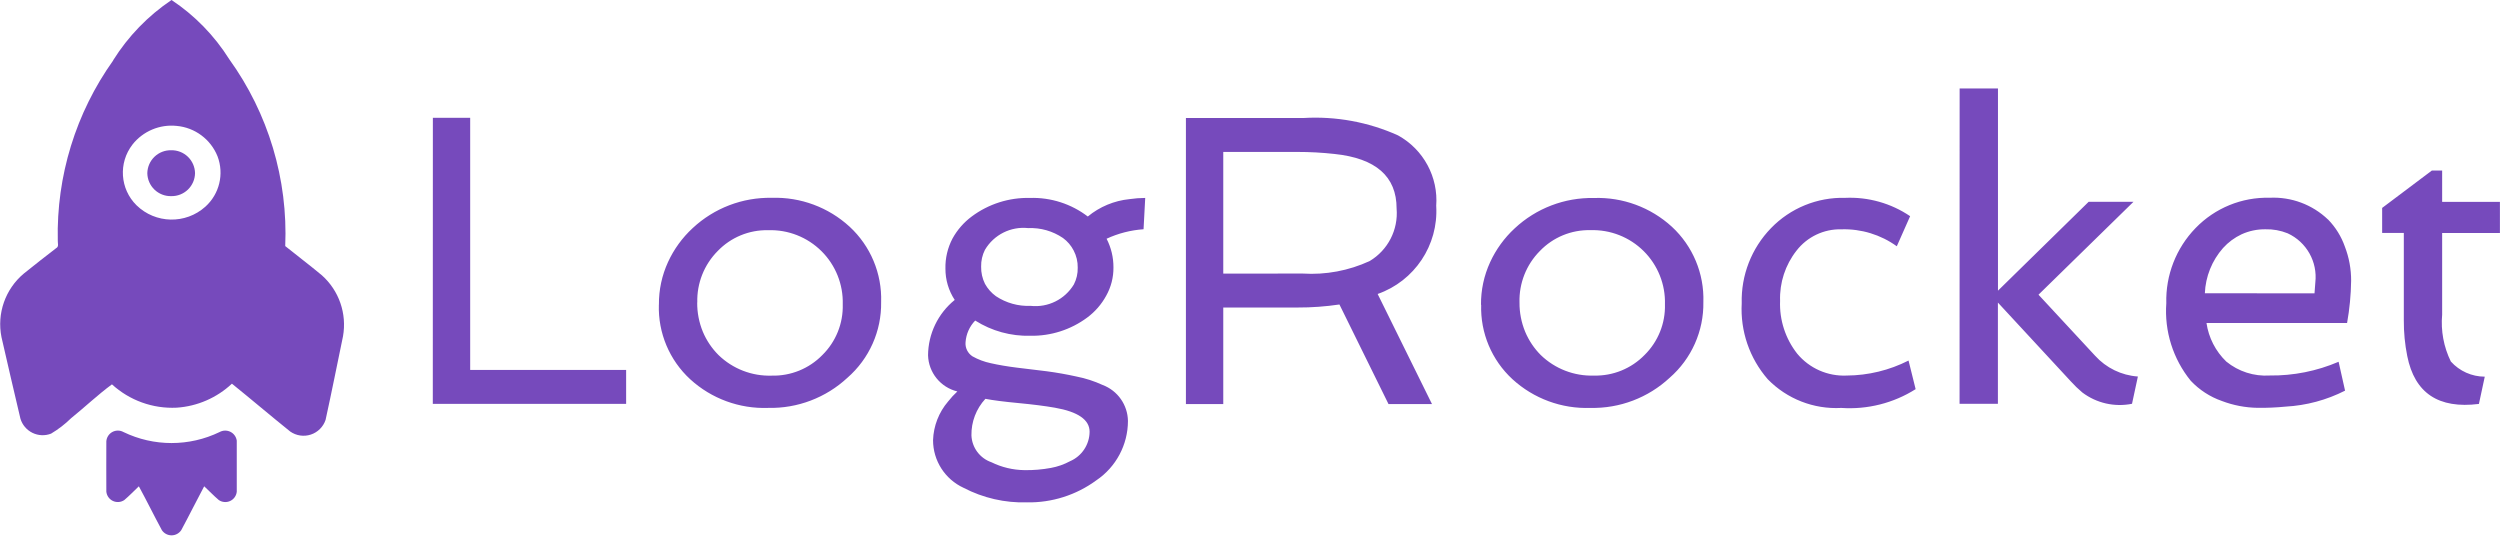
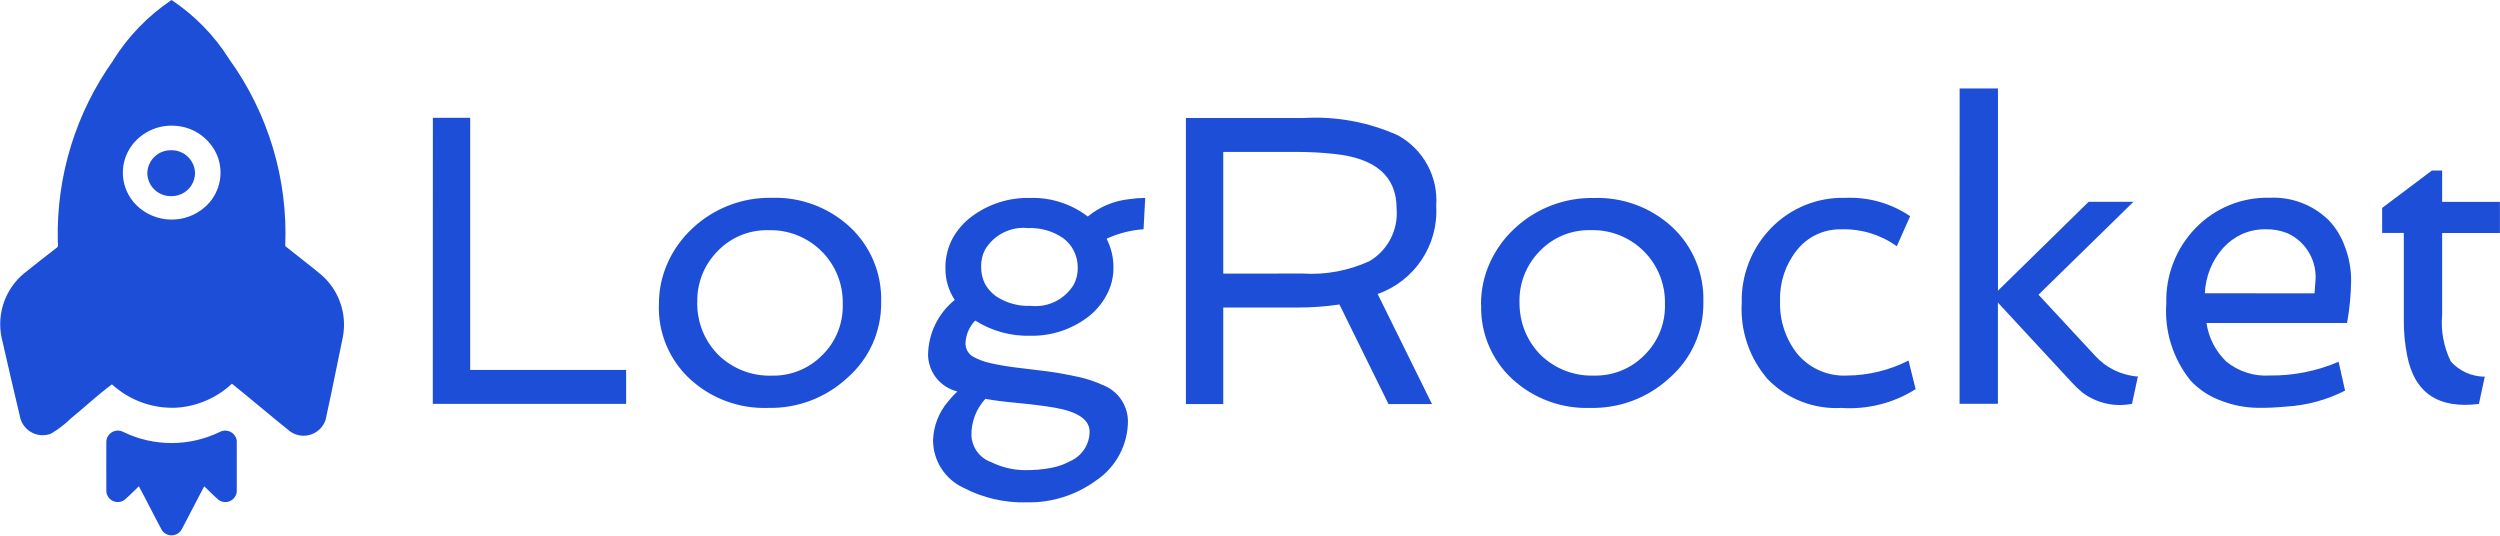
- <svg xmlns="http://www.w3.org/2000/svg" width="150" height="32.125" viewBox="0 0 150 32.125">
+ <svg xmlns="http://www.w3.org/2000/svg" width="150" height="32.125" viewBox="0 0 150 32.125" fill="#1d4ed8">
  <g id="Group_330" data-name="Group 330" transform="translate(-251.1 457.654)">
    <g id="Group_329" data-name="Group 329" transform="translate(251.1 -457.654)">
-       <path id="Path_121" data-name="Path 121" d="M257.887-454.034a12.084,12.084,0,0,1,3.505-3.62,11.811,11.811,0,0,1,3.46,3.549,17.887,17.887,0,0,1,3.362,11.216c.73.589,1.482,1.154,2.2,1.754a3.969,3.969,0,0,1,1.266,3.659c-.347,1.672-.679,3.347-1.045,5.015a1.393,1.393,0,0,1-2.12.7c-1.178-.946-2.326-1.925-3.5-2.872a5.373,5.373,0,0,1-3.316,1.44,5.365,5.365,0,0,1-3.882-1.4c-.844.621-1.628,1.367-2.453,2.033a6.315,6.315,0,0,1-1.2.924,1.393,1.393,0,0,1-1.839-.9c-.377-1.631-.771-3.257-1.136-4.89a3.96,3.96,0,0,1,1.335-3.81c.641-.517,1.29-1.025,1.943-1.527.182-.092.091-.3.1-.46a17.915,17.915,0,0,1,3.326-10.806m1.156,5.049a2.748,2.748,0,0,0,.24,3.641,3.024,3.024,0,0,0,4.134.085,2.75,2.75,0,0,0,.729-3.021,2.924,2.924,0,0,0-2.454-1.825,2.984,2.984,0,0,0-2.65,1.119" transform="translate(-251.1 457.654)" fill="#764abc" />
-       <path id="Path_122" data-name="Path 122" d="M260.3-419.746a.693.693,0,0,1,1.027-.557,6.628,6.628,0,0,0,5.77,0,.7.7,0,0,1,1.029.516q.008,1.532,0,3.064a.691.691,0,0,1-1.079.5c-.306-.26-.582-.552-.876-.825-.467.874-.905,1.76-1.375,2.631a.7.7,0,0,1-1.161.007c-.472-.873-.908-1.764-1.384-2.637-.29.275-.566.566-.873.825a.692.692,0,0,1-1.078-.506c-.008-1.007,0-2.015,0-3.022" transform="translate(-253.92 446.225)" fill="#764abc" />
-       <path id="Path_123" data-name="Path 123" d="M265.28-441.9a1.4,1.4,0,0,0,1.432-1.376,1.4,1.4,0,0,0-1.432-1.377,1.4,1.4,0,0,0-1.431,1.377,1.4,1.4,0,0,0,1.431,1.376" transform="translate(-255.01 453.668)" fill="#764abc" />
-       <path id="Path_124" data-name="Path 124" d="M288.561-448.233H290.8v15.127h9.357v2.036h-11.6Zm13.563,11.211a5.99,5.99,0,0,1,.546-2.557,6.4,6.4,0,0,1,1.479-2.037,6.769,6.769,0,0,1,4.751-1.818,6.592,6.592,0,0,1,4.666,1.733,5.891,5.891,0,0,1,1.891,4.521,5.9,5.9,0,0,1-2.024,4.544,6.767,6.767,0,0,1-4.751,1.807A6.582,6.582,0,0,1,304-432.549a5.832,5.832,0,0,1-1.879-4.472m2.3-.133a4.517,4.517,0,0,0,.339,1.757A4.36,4.36,0,0,0,305.7-434a4.381,4.381,0,0,0,3.2,1.235,4.1,4.1,0,0,0,3.03-1.235,4.107,4.107,0,0,0,1.224-3.043,4.325,4.325,0,0,0-1.273-3.188,4.335,4.335,0,0,0-3.2-1.26,4.074,4.074,0,0,0-3.03,1.249,4.213,4.213,0,0,0-1.224,3.091m16.677,1.078a2.077,2.077,0,0,0-.582,1.3.918.918,0,0,0,.413.849,3.845,3.845,0,0,0,1.1.413q.692.157,1.564.266t1.794.218q.909.121,1.782.315a6.957,6.957,0,0,1,1.575.509,2.345,2.345,0,0,1,1.516,2.158,4.306,4.306,0,0,1-1.9,3.563,6.821,6.821,0,0,1-4.157,1.321,7.745,7.745,0,0,1-3.806-.873,3.147,3.147,0,0,1-1.831-2.861,3.762,3.762,0,0,1,.9-2.315,5.143,5.143,0,0,1,.558-.606,2.3,2.3,0,0,1-1.758-2.17,4.315,4.315,0,0,1,1.6-3.321,3.385,3.385,0,0,1-.557-1.878,3.7,3.7,0,0,1,.424-1.806,4.118,4.118,0,0,1,1.152-1.321,5.62,5.62,0,0,1,3.5-1.115,5.436,5.436,0,0,1,3.466,1.115,4.661,4.661,0,0,1,2.5-1.043,6.619,6.619,0,0,1,.945-.072l-.1,1.879a6.307,6.307,0,0,0-2.218.569,3.709,3.709,0,0,1,.412,1.721,3.4,3.4,0,0,1-.436,1.7,4.025,4.025,0,0,1-1.14,1.31,5.554,5.554,0,0,1-3.405,1.091,5.887,5.887,0,0,1-3.309-.91m.582-4.253a2.143,2.143,0,0,0-.231,1.017,2.221,2.221,0,0,0,.231,1.031,2.275,2.275,0,0,0,.654.739,3.493,3.493,0,0,0,2.085.582,2.688,2.688,0,0,0,2.594-1.285,2.074,2.074,0,0,0,.231-1.006,2.135,2.135,0,0,0-.243-1.03,2.124,2.124,0,0,0-.642-.751,3.446,3.446,0,0,0-2.085-.594,2.682,2.682,0,0,0-2.594,1.3m.024,8.944a3.151,3.151,0,0,0-.837,2.194,1.783,1.783,0,0,0,1.2,1.611,4.619,4.619,0,0,0,1.975.473,7.943,7.943,0,0,0,1.6-.134,3.885,3.885,0,0,0,1.139-.4,1.942,1.942,0,0,0,1.176-1.769q0-1.079-2.085-1.443-.9-.157-2.194-.279t-1.975-.254m27.052-11.563a5.27,5.27,0,0,1-3.515,5.273l3.261,6.606H345.9l-2.945-5.976a16.725,16.725,0,0,1-2.509.182h-4.461v5.793h-2.241v-17.163h7.042a12.082,12.082,0,0,1,5.684,1.042,4.451,4.451,0,0,1,2.291,4.242m-8.012,4.048a8.338,8.338,0,0,0,4.024-.752,3.344,3.344,0,0,0,1.612-3.151q0-2.885-3.733-3.273a19.936,19.936,0,0,0-2.218-.121h-4.449v7.3Zm10.7,1.879a5.99,5.99,0,0,1,.546-2.557,6.4,6.4,0,0,1,1.479-2.037,6.77,6.77,0,0,1,4.751-1.818A6.591,6.591,0,0,1,362.9-441.7a5.894,5.894,0,0,1,1.891,4.521,5.9,5.9,0,0,1-2.024,4.544,6.767,6.767,0,0,1-4.751,1.807,6.582,6.582,0,0,1-4.678-1.721,5.831,5.831,0,0,1-1.879-4.472m2.3-.133a4.517,4.517,0,0,0,.34,1.757,4.37,4.37,0,0,0,.933,1.394,4.383,4.383,0,0,0,3.2,1.235,4.1,4.1,0,0,0,3.03-1.235,4.107,4.107,0,0,0,1.224-3.043,4.325,4.325,0,0,0-1.273-3.188,4.336,4.336,0,0,0-3.2-1.26,4.073,4.073,0,0,0-3.03,1.249,4.214,4.214,0,0,0-1.224,3.091m23.344,3.491.424,1.709a7.408,7.408,0,0,1-4.46,1.127,5.729,5.729,0,0,1-4.412-1.721,6.409,6.409,0,0,1-1.563-4.557,6.234,6.234,0,0,1,1.757-4.509,5.974,5.974,0,0,1,4.448-1.818,6.431,6.431,0,0,1,3.9,1.1l-.8,1.805a5.411,5.411,0,0,0-3.321-1.017,3.3,3.3,0,0,0-2.7,1.284,4.622,4.622,0,0,0-.982,3.006,4.82,4.82,0,0,0,1.03,3.175,3.638,3.638,0,0,0,2.969,1.309,8.3,8.3,0,0,0,3.708-.9m3.066-16.326h2.3v12.133l5.442-5.333h2.69l-5.7,5.575,3.394,3.66a3.824,3.824,0,0,0,2.569,1.249l-.352,1.636a3.724,3.724,0,0,1-2.981-.678,6.8,6.8,0,0,1-.691-.667l-4.375-4.728v6.073h-2.3Zm22.108,7.866a4.441,4.441,0,0,1,1.006,1.624,5.626,5.626,0,0,1,.376,2.049,15.688,15.688,0,0,1-.243,2.533h-8.436a4.022,4.022,0,0,0,1.188,2.315,3.741,3.741,0,0,0,2.606.836,10.169,10.169,0,0,0,4.133-.824l.388,1.733a8.96,8.96,0,0,1-3.564.958,15.618,15.618,0,0,1-1.672.073,6.288,6.288,0,0,1-2.158-.412,4.692,4.692,0,0,1-1.866-1.212,6.631,6.631,0,0,1-1.466-4.654,6.234,6.234,0,0,1,1.757-4.509,5.974,5.974,0,0,1,4.448-1.818,4.733,4.733,0,0,1,3.5,1.309m-.812,4.425.049-.655a2.885,2.885,0,0,0-1.66-2.945,3.332,3.332,0,0,0-1.334-.242,3.368,3.368,0,0,0-1.43.3,3.514,3.514,0,0,0-1.114.825,4.376,4.376,0,0,0-1.091,2.715Zm5.358-3.624h-1.3v-1.5l2.982-2.242h.618v1.879h3.466v1.866h-3.466v4.9a5.311,5.311,0,0,0,.521,2.812,2.747,2.747,0,0,0,2.036.91l-.351,1.636q-3.636.46-4.3-2.873a10.568,10.568,0,0,1-.206-2.144Z" transform="translate(-262.589 455.303)" fill="#764abc" />
+       <path id="Path_121" data-name="Path 121" d="M257.887-454.034a12.084,12.084,0,0,1,3.505-3.62,11.811,11.811,0,0,1,3.46,3.549,17.887,17.887,0,0,1,3.362,11.216c.73.589,1.482,1.154,2.2,1.754a3.969,3.969,0,0,1,1.266,3.659c-.347,1.672-.679,3.347-1.045,5.015a1.393,1.393,0,0,1-2.12.7c-1.178-.946-2.326-1.925-3.5-2.872a5.373,5.373,0,0,1-3.316,1.44,5.365,5.365,0,0,1-3.882-1.4c-.844.621-1.628,1.367-2.453,2.033a6.315,6.315,0,0,1-1.2.924,1.393,1.393,0,0,1-1.839-.9c-.377-1.631-.771-3.257-1.136-4.89a3.96,3.96,0,0,1,1.335-3.81c.641-.517,1.29-1.025,1.943-1.527.182-.092.091-.3.1-.46a17.915,17.915,0,0,1,3.326-10.806m1.156,5.049a2.748,2.748,0,0,0,.24,3.641,3.024,3.024,0,0,0,4.134.085,2.75,2.75,0,0,0,.729-3.021,2.924,2.924,0,0,0-2.454-1.825,2.984,2.984,0,0,0-2.65,1.119" transform="translate(-251.1 457.654)" fill="#1d4ed8" />
+       <path id="Path_122" data-name="Path 122" d="M260.3-419.746a.693.693,0,0,1,1.027-.557,6.628,6.628,0,0,0,5.77,0,.7.7,0,0,1,1.029.516q.008,1.532,0,3.064a.691.691,0,0,1-1.079.5c-.306-.26-.582-.552-.876-.825-.467.874-.905,1.76-1.375,2.631a.7.7,0,0,1-1.161.007c-.472-.873-.908-1.764-1.384-2.637-.29.275-.566.566-.873.825a.692.692,0,0,1-1.078-.506c-.008-1.007,0-2.015,0-3.022" transform="translate(-253.92 446.225)" fill="#1d4ed8" />
+       <path id="Path_123" data-name="Path 123" d="M265.28-441.9a1.4,1.4,0,0,0,1.432-1.376,1.4,1.4,0,0,0-1.432-1.377,1.4,1.4,0,0,0-1.431,1.377,1.4,1.4,0,0,0,1.431,1.376" transform="translate(-255.01 453.668)" fill="#1d4ed8" />
+       <path id="Path_124" data-name="Path 124" d="M288.561-448.233H290.8v15.127h9.357v2.036h-11.6Zm13.563,11.211a5.99,5.99,0,0,1,.546-2.557,6.4,6.4,0,0,1,1.479-2.037,6.769,6.769,0,0,1,4.751-1.818,6.592,6.592,0,0,1,4.666,1.733,5.891,5.891,0,0,1,1.891,4.521,5.9,5.9,0,0,1-2.024,4.544,6.767,6.767,0,0,1-4.751,1.807A6.582,6.582,0,0,1,304-432.549a5.832,5.832,0,0,1-1.879-4.472m2.3-.133a4.517,4.517,0,0,0,.339,1.757A4.36,4.36,0,0,0,305.7-434a4.381,4.381,0,0,0,3.2,1.235,4.1,4.1,0,0,0,3.03-1.235,4.107,4.107,0,0,0,1.224-3.043,4.325,4.325,0,0,0-1.273-3.188,4.335,4.335,0,0,0-3.2-1.26,4.074,4.074,0,0,0-3.03,1.249,4.213,4.213,0,0,0-1.224,3.091m16.677,1.078a2.077,2.077,0,0,0-.582,1.3.918.918,0,0,0,.413.849,3.845,3.845,0,0,0,1.1.413q.692.157,1.564.266t1.794.218q.909.121,1.782.315a6.957,6.957,0,0,1,1.575.509,2.345,2.345,0,0,1,1.516,2.158,4.306,4.306,0,0,1-1.9,3.563,6.821,6.821,0,0,1-4.157,1.321,7.745,7.745,0,0,1-3.806-.873,3.147,3.147,0,0,1-1.831-2.861,3.762,3.762,0,0,1,.9-2.315,5.143,5.143,0,0,1,.558-.606,2.3,2.3,0,0,1-1.758-2.17,4.315,4.315,0,0,1,1.6-3.321,3.385,3.385,0,0,1-.557-1.878,3.7,3.7,0,0,1,.424-1.806,4.118,4.118,0,0,1,1.152-1.321,5.62,5.62,0,0,1,3.5-1.115,5.436,5.436,0,0,1,3.466,1.115,4.661,4.661,0,0,1,2.5-1.043,6.619,6.619,0,0,1,.945-.072l-.1,1.879a6.307,6.307,0,0,0-2.218.569,3.709,3.709,0,0,1,.412,1.721,3.4,3.4,0,0,1-.436,1.7,4.025,4.025,0,0,1-1.14,1.31,5.554,5.554,0,0,1-3.405,1.091,5.887,5.887,0,0,1-3.309-.91m.582-4.253a2.143,2.143,0,0,0-.231,1.017,2.221,2.221,0,0,0,.231,1.031,2.275,2.275,0,0,0,.654.739,3.493,3.493,0,0,0,2.085.582,2.688,2.688,0,0,0,2.594-1.285,2.074,2.074,0,0,0,.231-1.006,2.135,2.135,0,0,0-.243-1.03,2.124,2.124,0,0,0-.642-.751,3.446,3.446,0,0,0-2.085-.594,2.682,2.682,0,0,0-2.594,1.3m.024,8.944a3.151,3.151,0,0,0-.837,2.194,1.783,1.783,0,0,0,1.2,1.611,4.619,4.619,0,0,0,1.975.473,7.943,7.943,0,0,0,1.6-.134,3.885,3.885,0,0,0,1.139-.4,1.942,1.942,0,0,0,1.176-1.769q0-1.079-2.085-1.443-.9-.157-2.194-.279t-1.975-.254m27.052-11.563a5.27,5.27,0,0,1-3.515,5.273l3.261,6.606H345.9l-2.945-5.976a16.725,16.725,0,0,1-2.509.182h-4.461v5.793h-2.241v-17.163h7.042a12.082,12.082,0,0,1,5.684,1.042,4.451,4.451,0,0,1,2.291,4.242m-8.012,4.048a8.338,8.338,0,0,0,4.024-.752,3.344,3.344,0,0,0,1.612-3.151q0-2.885-3.733-3.273a19.936,19.936,0,0,0-2.218-.121h-4.449v7.3Zm10.7,1.879a5.99,5.99,0,0,1,.546-2.557,6.4,6.4,0,0,1,1.479-2.037,6.77,6.77,0,0,1,4.751-1.818A6.591,6.591,0,0,1,362.9-441.7a5.894,5.894,0,0,1,1.891,4.521,5.9,5.9,0,0,1-2.024,4.544,6.767,6.767,0,0,1-4.751,1.807,6.582,6.582,0,0,1-4.678-1.721,5.831,5.831,0,0,1-1.879-4.472m2.3-.133a4.517,4.517,0,0,0,.34,1.757,4.37,4.37,0,0,0,.933,1.394,4.383,4.383,0,0,0,3.2,1.235,4.1,4.1,0,0,0,3.03-1.235,4.107,4.107,0,0,0,1.224-3.043,4.325,4.325,0,0,0-1.273-3.188,4.336,4.336,0,0,0-3.2-1.26,4.073,4.073,0,0,0-3.03,1.249,4.214,4.214,0,0,0-1.224,3.091m23.344,3.491.424,1.709a7.408,7.408,0,0,1-4.46,1.127,5.729,5.729,0,0,1-4.412-1.721,6.409,6.409,0,0,1-1.563-4.557,6.234,6.234,0,0,1,1.757-4.509,5.974,5.974,0,0,1,4.448-1.818,6.431,6.431,0,0,1,3.9,1.1l-.8,1.805a5.411,5.411,0,0,0-3.321-1.017,3.3,3.3,0,0,0-2.7,1.284,4.622,4.622,0,0,0-.982,3.006,4.82,4.82,0,0,0,1.03,3.175,3.638,3.638,0,0,0,2.969,1.309,8.3,8.3,0,0,0,3.708-.9m3.066-16.326h2.3v12.133l5.442-5.333h2.69l-5.7,5.575,3.394,3.66a3.824,3.824,0,0,0,2.569,1.249l-.352,1.636a3.724,3.724,0,0,1-2.981-.678,6.8,6.8,0,0,1-.691-.667l-4.375-4.728v6.073h-2.3Zm22.108,7.866a4.441,4.441,0,0,1,1.006,1.624,5.626,5.626,0,0,1,.376,2.049,15.688,15.688,0,0,1-.243,2.533h-8.436a4.022,4.022,0,0,0,1.188,2.315,3.741,3.741,0,0,0,2.606.836,10.169,10.169,0,0,0,4.133-.824l.388,1.733a8.96,8.96,0,0,1-3.564.958,15.618,15.618,0,0,1-1.672.073,6.288,6.288,0,0,1-2.158-.412,4.692,4.692,0,0,1-1.866-1.212,6.631,6.631,0,0,1-1.466-4.654,6.234,6.234,0,0,1,1.757-4.509,5.974,5.974,0,0,1,4.448-1.818,4.733,4.733,0,0,1,3.5,1.309m-.812,4.425.049-.655a2.885,2.885,0,0,0-1.66-2.945,3.332,3.332,0,0,0-1.334-.242,3.368,3.368,0,0,0-1.43.3,3.514,3.514,0,0,0-1.114.825,4.376,4.376,0,0,0-1.091,2.715Zm5.358-3.624h-1.3v-1.5l2.982-2.242h.618v1.879h3.466v1.866h-3.466v4.9a5.311,5.311,0,0,0,.521,2.812,2.747,2.747,0,0,0,2.036.91l-.351,1.636q-3.636.46-4.3-2.873a10.568,10.568,0,0,1-.206-2.144Z" transform="translate(-262.589 455.303)" fill="#1d4ed8" />
    </g>
  </g>
</svg>
